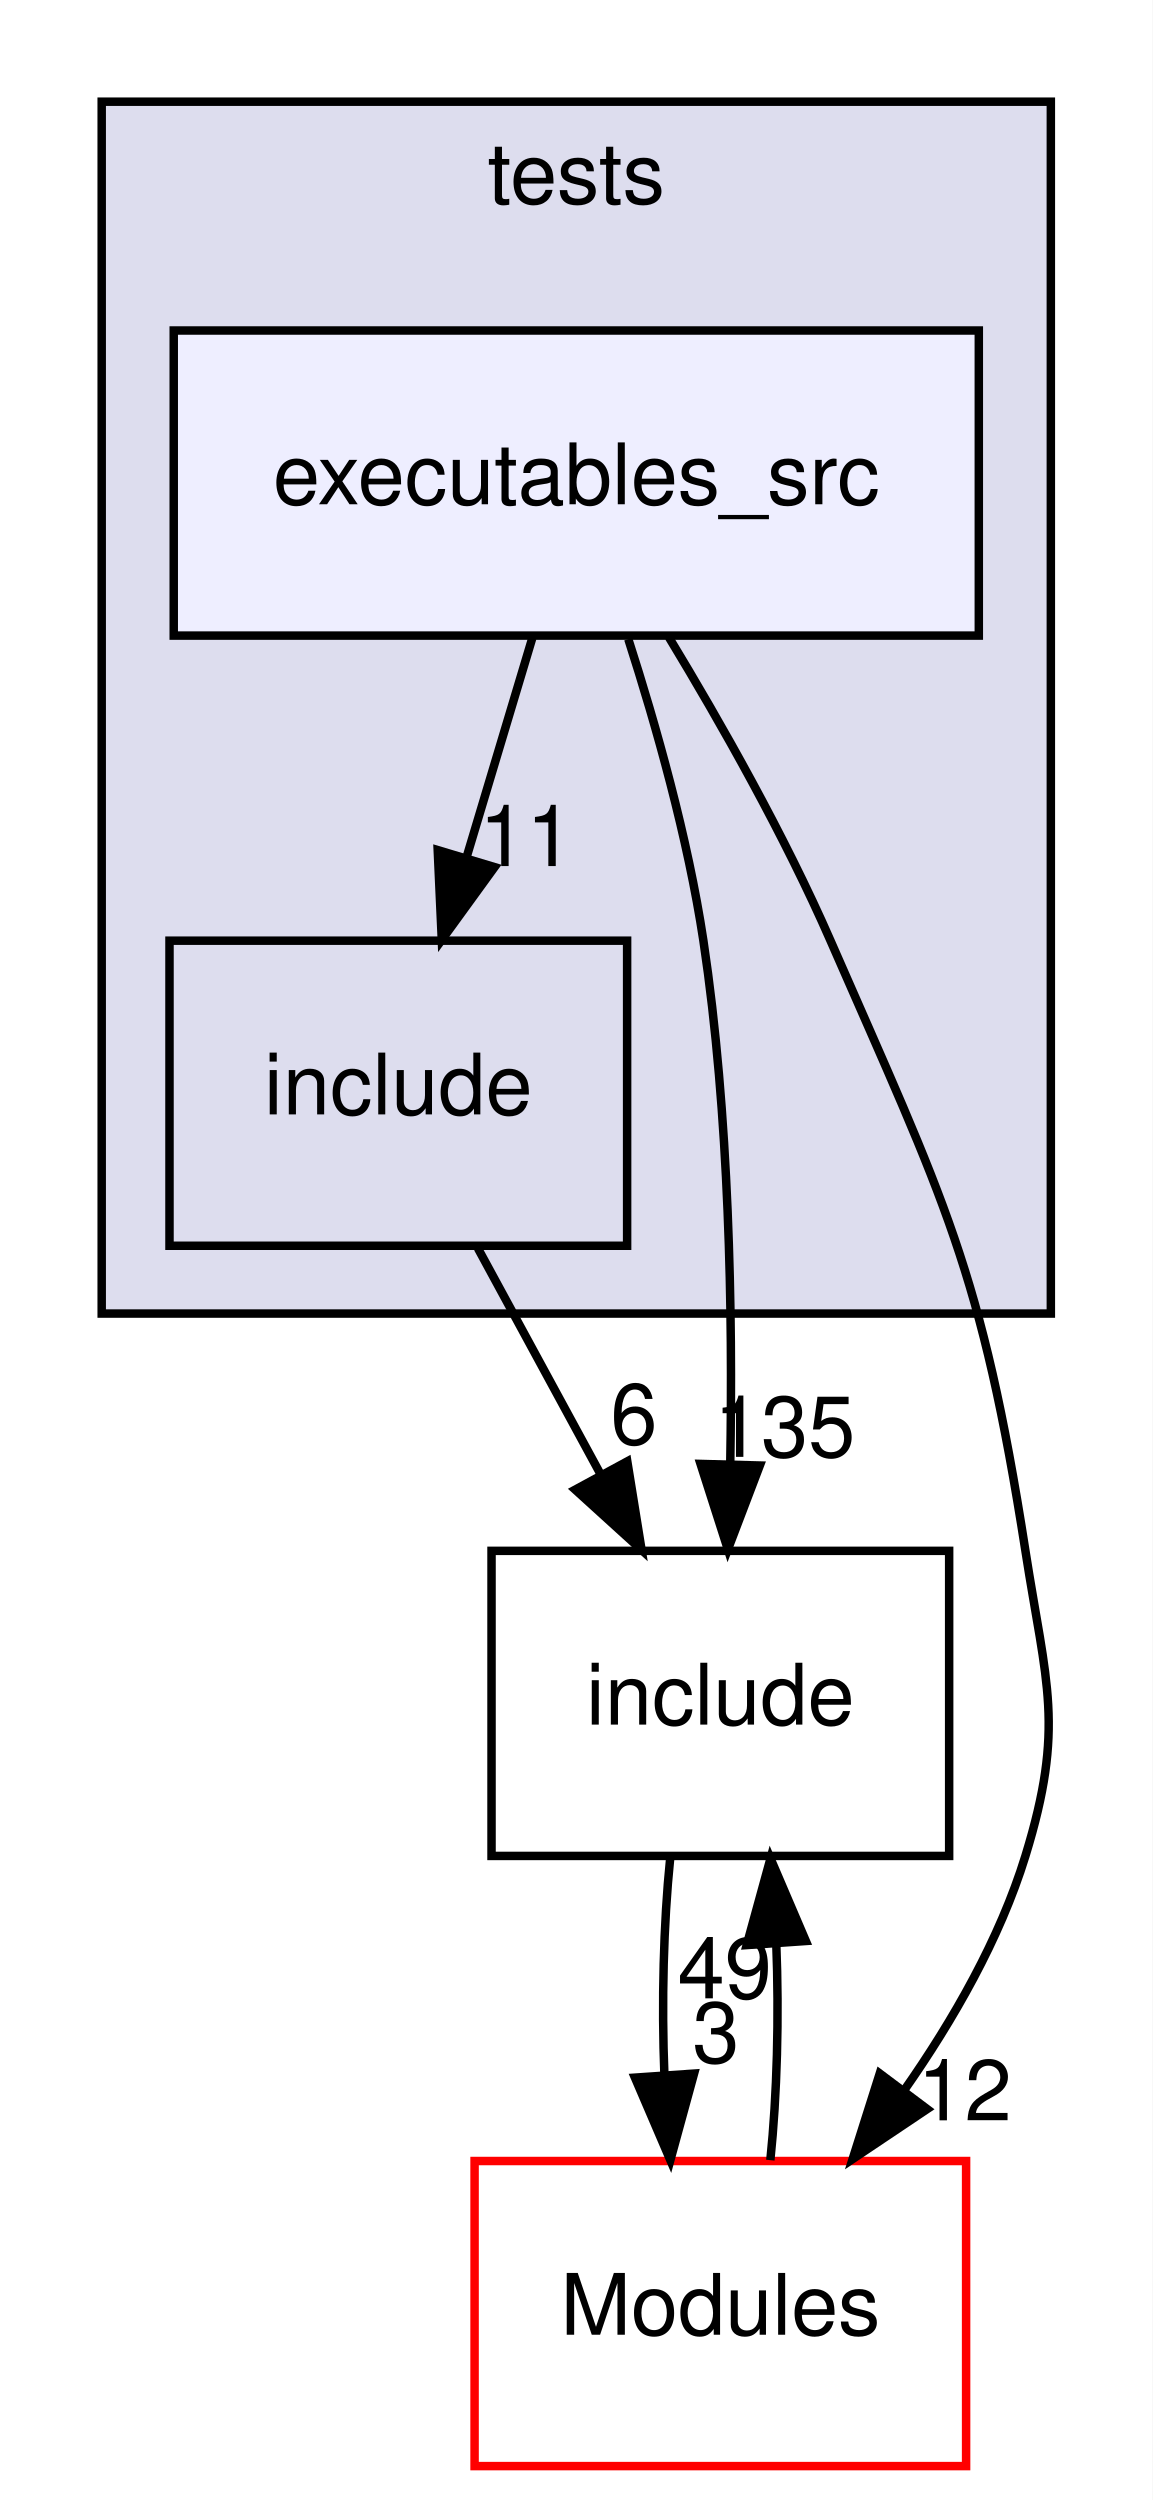
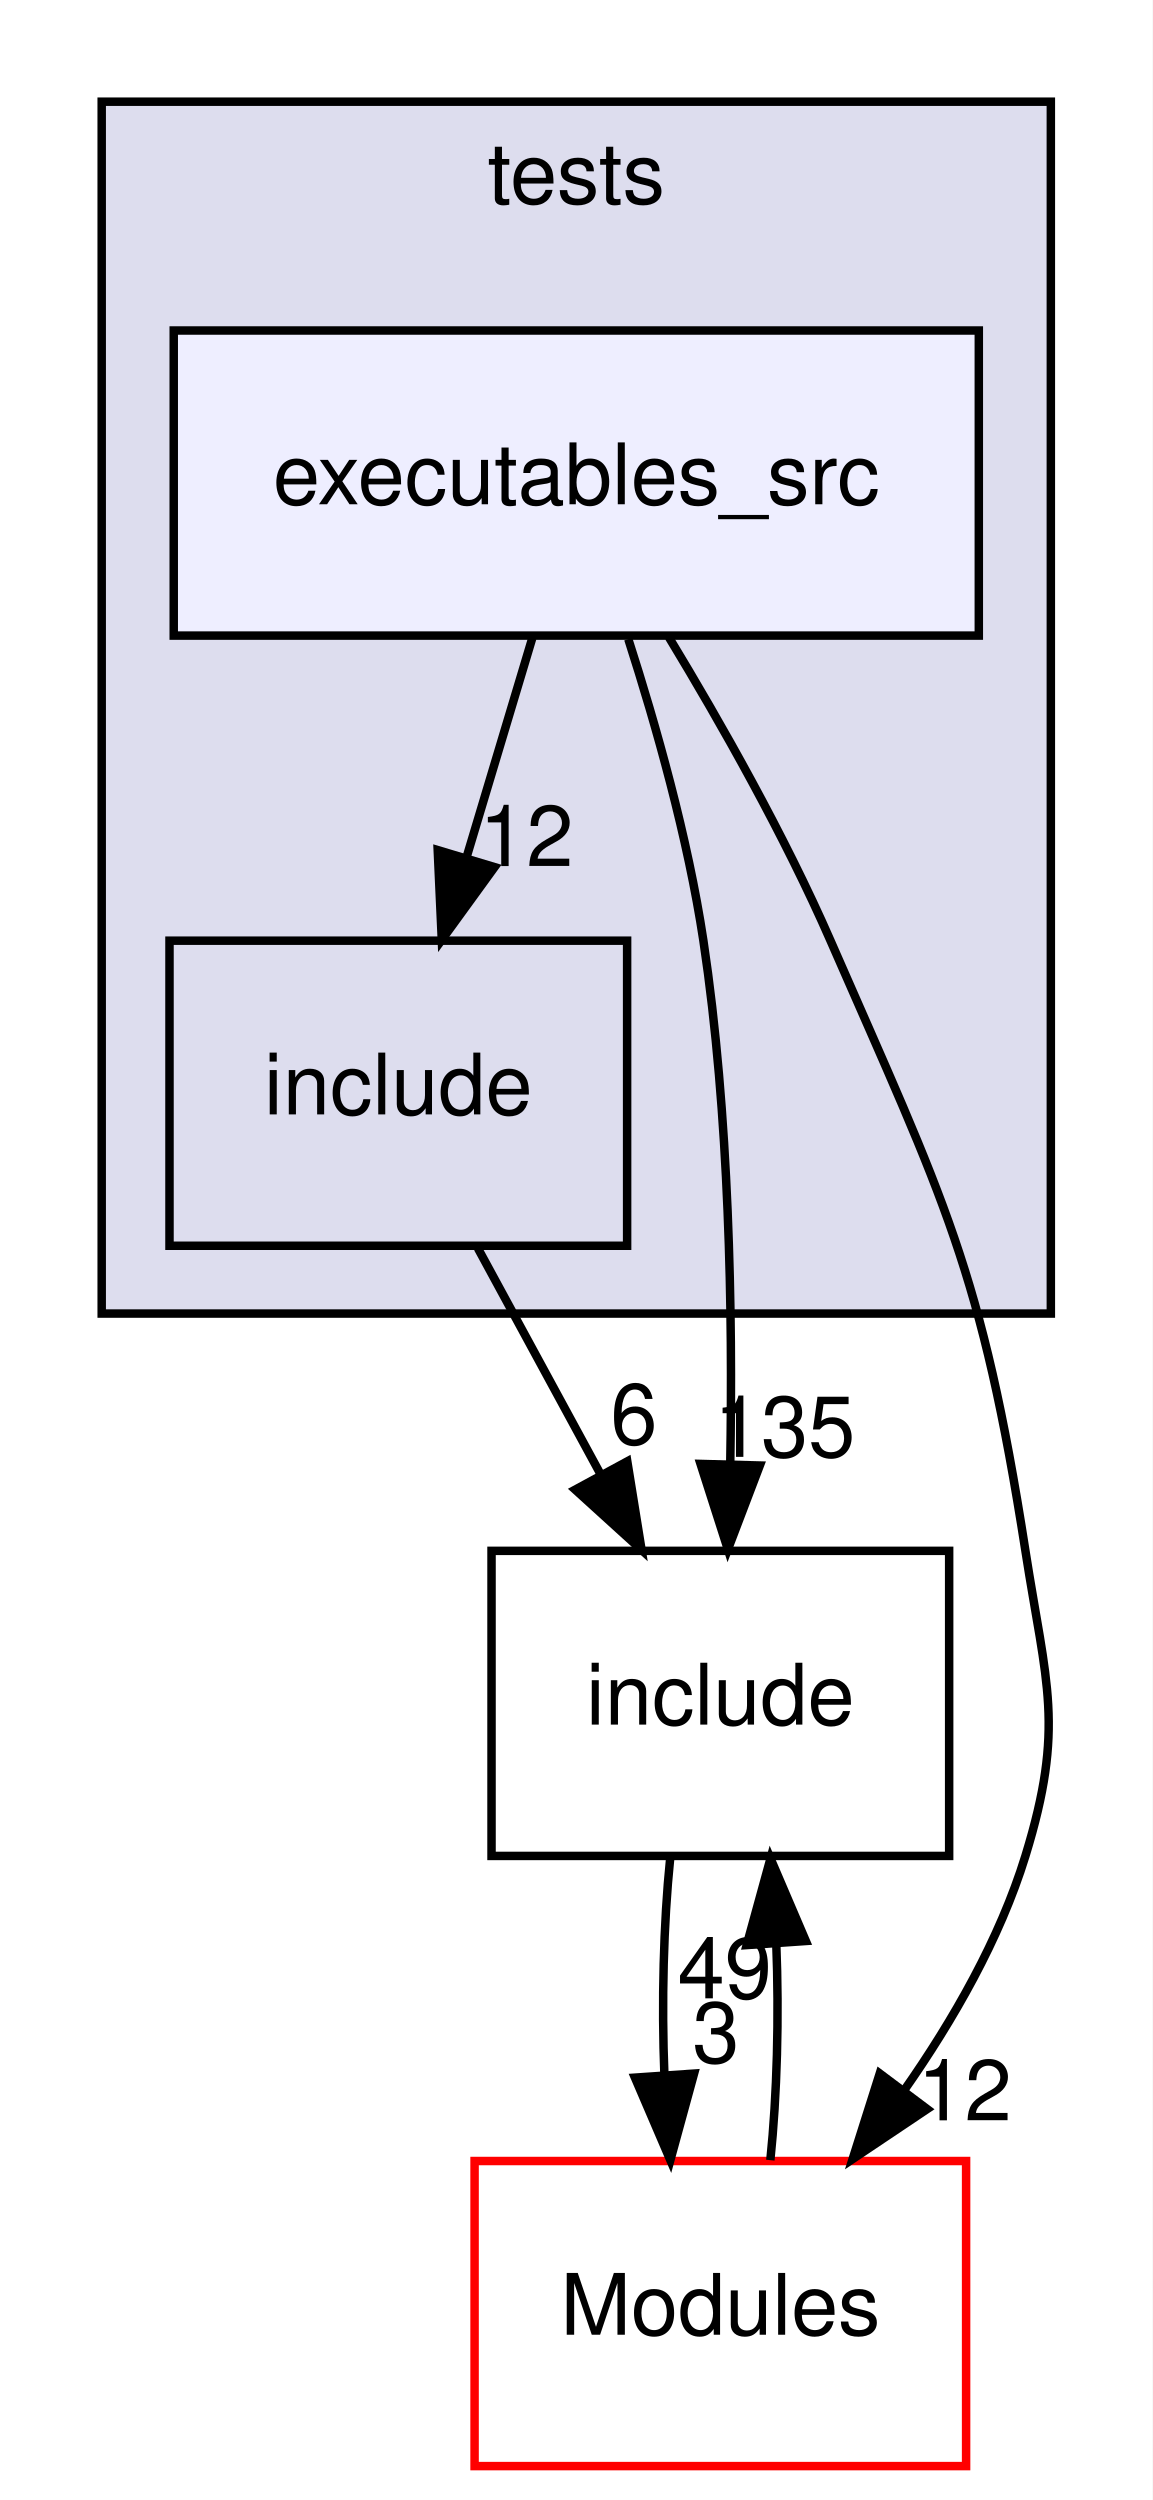
<svg xmlns="http://www.w3.org/2000/svg" xmlns:xlink="http://www.w3.org/1999/xlink" width="136pt" height="295pt" viewBox="0.00 0.00 136.00 295.00">
  <g id="graph0" class="graph" transform="scale(1 1) rotate(0) translate(4 291)">
    <polygon fill="white" stroke="transparent" points="-4,4 -4,-291 132,-291 132,4 -4,4" />
    <g id="clust1" class="cluster">
      <g id="a_clust1">
        <a xlink:href="dir_59425e443f801f1f2fd8bbe4959a3ccf.html" target="_top" xlink:title="tests">
          <polygon fill="#ddddee" stroke="black" points="8,-136 8,-279 120,-279 120,-136 8,-136" />
          <text text-anchor="middle" x="64" y="-267" font-family="Helvetica,sans-Serif" font-size="10.00">tests</text>
        </a>
      </g>
    </g>
    <g id="node1" class="node">
      <g id="a_node1">
        <a xlink:href="dir_dcba6dfd410a966f3c2ecded9b1039f6.html" target="_top" xlink:title="include">
          <polygon fill="none" stroke="black" points="70,-180 16,-180 16,-144 70,-144 70,-180" />
          <text text-anchor="middle" x="43" y="-159.5" font-family="Helvetica,sans-Serif" font-size="10.00">include</text>
        </a>
      </g>
    </g>
    <g id="node3" class="node">
      <g id="a_node3">
        <a xlink:href="dir_d44c64559bbebec7f509842c48db8b23.html" target="_top" xlink:title="include">
          <polygon fill="none" stroke="black" points="108,-108 54,-108 54,-72 108,-72 108,-108" />
          <text text-anchor="middle" x="81" y="-87.5" font-family="Helvetica,sans-Serif" font-size="10.00">include</text>
        </a>
      </g>
    </g>
    <g id="edge1" class="edge">
      <path fill="none" stroke="black" d="M52.39,-143.7C56.76,-135.64 62.06,-125.89 66.9,-116.98" />
      <polygon fill="black" stroke="black" points="70.02,-118.56 71.71,-108.1 63.87,-115.22 70.02,-118.56" />
      <g id="a_edge1-headlabel">
        <a xlink:href="dir_000015_000008.html" target="_top" xlink:title="6">
          <text text-anchor="middle" x="70.8" y="-120.58" font-family="Helvetica,sans-Serif" font-size="10.00">6</text>
        </a>
      </g>
    </g>
    <g id="node2" class="node">
      <g id="a_node2">
        <a xlink:href="dir_7ab5dec27422f487cf9d62e729e73f9f.html" target="_top" xlink:title="executables_src">
          <polygon fill="#eeeeff" stroke="black" points="111.5,-252 16.5,-252 16.5,-216 111.5,-216 111.5,-252" />
          <text text-anchor="middle" x="64" y="-231.5" font-family="Helvetica,sans-Serif" font-size="10.00">executables_src</text>
        </a>
      </g>
    </g>
    <g id="edge3" class="edge">
      <path fill="none" stroke="black" d="M58.81,-215.7C56.47,-207.9 53.65,-198.51 51.05,-189.83" />
      <polygon fill="black" stroke="black" points="54.36,-188.68 48.13,-180.1 47.65,-190.69 54.36,-188.68" />
      <g id="a_edge3-headlabel">
-         <a xlink:href="dir_000014_000015.html" target="_top" xlink:title="11">
-           <text text-anchor="middle" x="58.11" y="-188.8" font-family="Helvetica,sans-Serif" font-size="10.00">11</text>
+         <a xlink:href="dir_000014_000015.html" target="_top" xlink:title="12">
+           <text text-anchor="middle" x="58.11" y="-188.8" font-family="Helvetica,sans-Serif" font-size="10.00">12</text>
        </a>
      </g>
    </g>
    <g id="edge2" class="edge">
      <path fill="none" stroke="black" d="M70.14,-215.58C73.43,-205.35 77.18,-192.1 79,-180 82.08,-159.5 82.48,-136.04 82.17,-118.36" />
      <polygon fill="black" stroke="black" points="85.66,-118.07 81.89,-108.17 78.66,-118.26 85.66,-118.07" />
      <g id="a_edge2-headlabel">
        <a xlink:href="dir_000014_000008.html" target="_top" xlink:title="135">
          <text text-anchor="middle" x="88.59" y="-119.09" font-family="Helvetica,sans-Serif" font-size="10.00">135</text>
        </a>
      </g>
    </g>
    <g id="node4" class="node">
      <g id="a_node4">
        <a xlink:href="dir_f2541a3b18981391fa76fac5599e978a.html" target="_top" xlink:title="Modules">
          <polygon fill="white" stroke="red" points="110,-36 52,-36 52,0 110,0 110,-36" />
          <text text-anchor="middle" x="81" y="-15.5" font-family="Helvetica,sans-Serif" font-size="10.00">Modules</text>
        </a>
      </g>
    </g>
    <g id="edge4" class="edge">
      <path fill="none" stroke="black" d="M74.93,-215.8C81.08,-205.65 88.58,-192.4 94,-180 107.46,-149.22 111.83,-141.19 117,-108 119.46,-92.19 121.7,-87.29 117,-72 113.99,-62.22 108.49,-52.62 102.68,-44.33" />
      <polygon fill="black" stroke="black" points="105.41,-42.13 96.61,-36.23 99.81,-46.33 105.41,-42.13" />
      <g id="a_edge4-headlabel">
        <a xlink:href="dir_000014_000009.html" target="_top" xlink:title="12">
          <text text-anchor="middle" x="109.83" y="-40.8" font-family="Helvetica,sans-Serif" font-size="10.00">12</text>
        </a>
      </g>
    </g>
    <g id="edge5" class="edge">
      <path fill="none" stroke="black" d="M75.08,-71.7C74.29,-63.98 74.06,-54.71 74.4,-46.11" />
      <polygon fill="black" stroke="black" points="77.9,-46.32 75.1,-36.1 70.92,-45.84 77.9,-46.32" />
      <g id="a_edge5-headlabel">
        <a xlink:href="dir_000008_000009.html" target="_top" xlink:title="3">
          <text text-anchor="middle" x="80.48" y="-47.61" font-family="Helvetica,sans-Serif" font-size="10.00">3</text>
        </a>
      </g>
    </g>
    <g id="edge6" class="edge">
      <path fill="none" stroke="black" d="M86.9,-36.1C87.7,-43.79 87.94,-53.05 87.6,-61.67" />
      <polygon fill="black" stroke="black" points="84.11,-61.48 86.92,-71.7 91.09,-61.96 84.11,-61.48" />
      <g id="a_edge6-headlabel">
        <a xlink:href="dir_000009_000008.html" target="_top" xlink:title="49">
          <text text-anchor="middle" x="81.52" y="-55.2" font-family="Helvetica,sans-Serif" font-size="10.00">49</text>
        </a>
      </g>
    </g>
  </g>
</svg>
